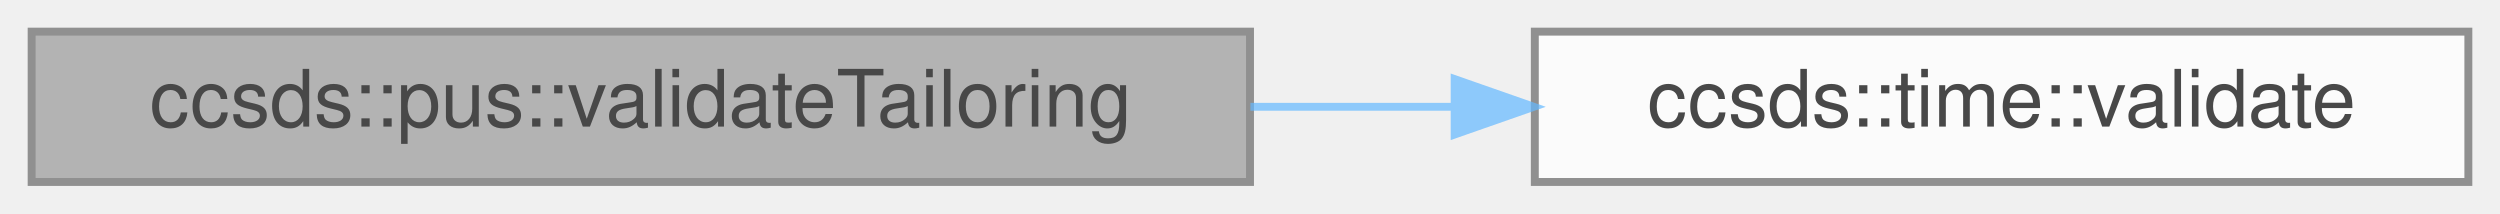
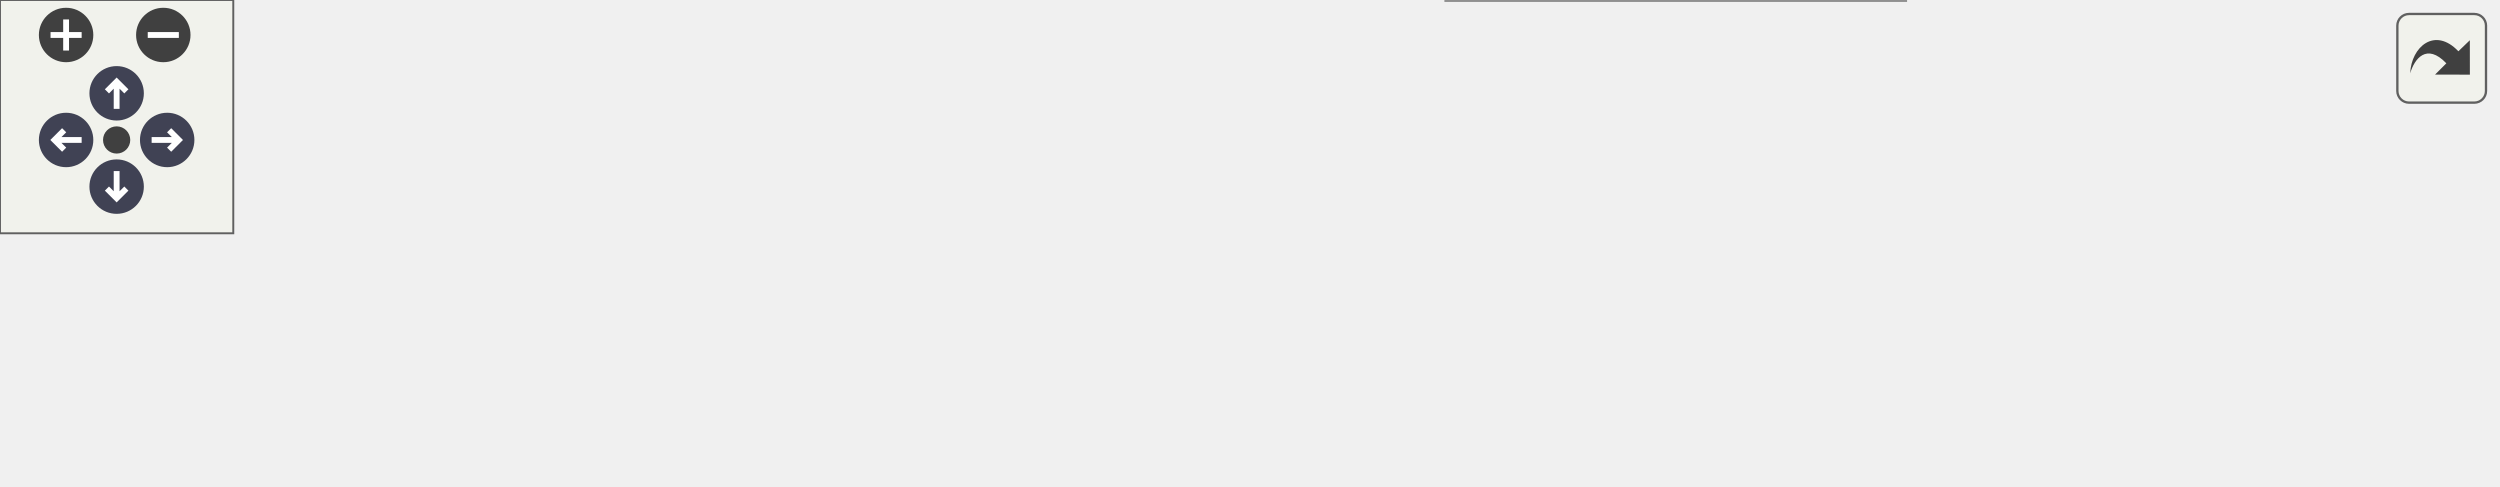
- <svg xmlns="http://www.w3.org/2000/svg" xmlns:xlink="http://www.w3.org/1999/xlink" width="316pt" height="27pt" viewBox="0.00 0.00 316.00 27.00">
-   <svg id="main" version="1.1" xml:space="preserve">
-     <style type="text/css">
+ <svg xmlns="http://www.w3.org/2000/svg" xmlns:xlink="http://www.w3.org/1999/xlink" id="main" version="1.1" xml:space="preserve">
+   <style type="text/css">
.node, .edge {opacity: 0.7;}
.node.selected, .edge.selected {opacity: 1;}
.edge:hover path { stroke: red; }
.edge:hover polygon { stroke: red; fill: red; }
</style>
-     <svg id="graph" class="graph">
-       <g id="graph0" class="graph" transform="scale(1 1) rotate(0) translate(4 23)">
-         <g id="Node000001" class="node">
-           <g id="a_Node000001">
-             <a xlink:title=" ">
-               <polygon fill="#999999" stroke="#666666" points="154,-19 0,-19 0,0 154,0 154,-19" />
-               <text text-anchor="middle" x="77" y="-7" font-family="Helvetica,sans-Serif" font-size="10.00">ccsds::pus::validateTailoring</text>
-             </a>
-           </g>
-         </g>
-         <g id="Node000002" class="node">
-           <g id="a_Node000002">
-             <a xlink:href="namespaceccsds_1_1time.html#a7d330b98edceb2a95bd23475a70deb71" target="_top" xlink:title="Validates the supported basic CUC layout.">
-               <polygon fill="white" stroke="#666666" points="308,-19 190,-19 190,0 308,0 308,-19" />
-               <text text-anchor="middle" x="249" y="-7" font-family="Helvetica,sans-Serif" font-size="10.00">ccsds::time::validate</text>
-             </a>
-           </g>
-         </g>
-         <g id="edge1_Node000001_Node000002" class="edge">
-           <g id="a_edge1_Node000001_Node000002">
-             <a xlink:title=" ">
-               <path fill="none" stroke="#63b8ff" d="M154.05,-9.5C162.6,-9.5 171.27,-9.5 179.71,-9.5" />
-               <polygon fill="#63b8ff" stroke="#63b8ff" points="179.87,-13 189.87,-9.5 179.87,-6 179.87,-13" />
-             </a>
-           </g>
+   <defs>
+     <circle id="rim" cx="0" cy="0" r="7" />
+     <circle id="rim2" cx="0" cy="0" r="3.5" />
+     <g id="zoomPlus">
+       <use xlink:href="#rim" fill="#404040">
+         <set attributeName="fill" to="#808080" begin="zoomplus.mouseover" end="zoomplus.mouseout" />
+       </use>
+       <path d="M-4,0h8M0,-4v8" fill="none" stroke="white" stroke-width="1.5" pointer-events="none" />
+     </g>
+     <g id="zoomMin">
+       <use xlink:href="#rim" fill="#404040">
+         <set attributeName="fill" to="#808080" begin="zoomminus.mouseover" end="zoomminus.mouseout" />
+       </use>
+       <path d="M-4,0h8" fill="none" stroke="white" stroke-width="1.5" pointer-events="none" />
+     </g>
+     <g id="arrowUp" transform="translate(30 24)">
+       <use xlink:href="#rim" />
+       <path pointer-events="none" fill="none" stroke="white" stroke-width="1.5" d="M0,-3.0v7 M-2.5,-0.5L0,-3.0L2.5,-0.5" />
+     </g>
+     <g id="arrowRight" transform="rotate(90) translate(36 -43)">
+       <use xlink:href="#rim" />
+       <path pointer-events="none" fill="none" stroke="white" stroke-width="1.5" d="M0,-3.0v7 M-2.5,-0.5L0,-3.0L2.5,-0.5" />
+     </g>
+     <g id="arrowDown" transform="rotate(180) translate(-30 -48)">
+       <use xlink:href="#rim" />
+       <path pointer-events="none" fill="none" stroke="white" stroke-width="1.5" d="M0,-3.0v7 M-2.5,-0.5L0,-3.0L2.5,-0.5" />
+     </g>
+     <g id="arrowLeft" transform="rotate(270) translate(-36 17)">
+       <use xlink:href="#rim" />
+       <path pointer-events="none" fill="none" stroke="white" stroke-width="1.5" d="M0,-3.0v7 M-2.5,-0.5L0,-3.0L2.5,-0.5" />
+     </g>
+     <g id="resetDef">
+       <use xlink:href="#rim2" fill="#404040">
+         <set attributeName="fill" to="#808080" begin="reset.mouseover" end="reset.mouseout" />
+       </use>
+     </g>
+   </defs>
+   <svg id="graph" class="graph">
+     <g id="viewport">
+       <g id="Node000001" class="node">
+         <g id="a_Node000001">
+           <a xlink:title=" ">
+             <polygon fill="#999999" stroke="#666666" points="154,-37 0,-37 0,-18 154,-18 154,-37" />
+             <text text-anchor="middle" x="77" y="-25" font-family="Helvetica,sans-Serif" font-size="10.00">ccsds::pus::validateTailoring</text>
+           </a>
        </g>
      </g>
-     </svg>
+       <g id="Node000002" class="node">
+         <g id="a_Node000002">
+           <a xlink:href="pus__tm_8c.html#ad3fd36292a45ef0b5ceec6b4b804e63a" target="_top" xlink:title="Validates PUS-C TM tailoring.">
+             <polygon fill="white" stroke="#666666" points="330,-64.5 190,-64.5 190,-34.5 330,-34.5 330,-64.5" />
+             <text text-anchor="start" x="198" y="-52.5" font-family="Helvetica,sans-Serif" font-size="10.00">ccsds_pus_c_tm_validate</text>
+             <text text-anchor="middle" x="260" y="-41.5" font-family="Helvetica,sans-Serif" font-size="10.00">_tailoring</text>
+           </a>
+         </g>
+       </g>
+       <g id="edge1_Node000001_Node000002" class="edge">
+         <g id="a_edge1_Node000001_Node000002">
+           <a xlink:title=" ">
+             <path fill="none" stroke="#63b8ff" d="M154.24,-36.77C162.62,-37.78 171.16,-38.82 179.58,-39.85" />
+             <polygon fill="#63b8ff" stroke="#63b8ff" points="179.41,-43.35 189.76,-41.08 180.26,-36.4 179.41,-43.35" />
+           </a>
+         </g>
+       </g>
+       <g id="Node000006" class="node">
+         <g id="a_Node000006">
+           <a xlink:href="namespaceccsds_1_1time.html#a7d330b98edceb2a95bd23475a70deb71" target="_top" xlink:title="Validates the supported basic CUC layout.">
+             <polygon fill="white" stroke="#666666" points="490,-19 372,-19 372,0 490,0 490,-19" />
+             <text text-anchor="middle" x="431" y="-7" font-family="Helvetica,sans-Serif" font-size="10.00">ccsds::time::validate</text>
+           </a>
+         </g>
+       </g>
+       <g id="edge5_Node000001_Node000006" class="edge">
+         <g id="a_edge5_Node000001_Node000006">
+           <a xlink:title=" ">
+             <path fill="none" stroke="#63b8ff" d="M154.38,-23.59C216.12,-20.44 302.24,-16.03 361.71,-12.99" />
+             <polygon fill="#63b8ff" stroke="#63b8ff" points="361.95,-16.48 371.75,-12.48 361.59,-9.49 361.95,-16.48" />
+           </a>
+         </g>
+       </g>
+       <g id="Node000003" class="node">
+         <g id="a_Node000003">
+           <a xlink:href="pus__tm_8c.html#a74554a8d759fb67ac7fe96be3e758d7a" target="_top" xlink:title=" ">
+             <polygon fill="white" stroke="#666666" points="496,-58 366,-58 366,-39 496,-39 496,-58" />
+             <text text-anchor="middle" x="431" y="-46" font-family="Helvetica,sans-Serif" font-size="10.00">validate_time_tailoring</text>
+           </a>
+         </g>
+       </g>
+       <g id="edge2_Node000002_Node000003" class="edge">
+         <g id="a_edge2_Node000002_Node000003">
+           <a xlink:title=" ">
+             <path fill="none" stroke="#63b8ff" d="M330.23,-49.09C338.59,-49.04 347.15,-48.99 355.58,-48.94" />
+             <polygon fill="#63b8ff" stroke="#63b8ff" points="355.8,-52.44 365.78,-48.88 355.76,-45.44 355.8,-52.44" />
+           </a>
+         </g>
+       </g>
+       <g id="Node000004" class="node">
+         <g id="a_Node000004">
+           <a xlink:href="cuc_8c.html#a3bb920cae5f443cb5f41282544bc91b7" target="_top" xlink:title="Validates the supported basic CUC layout.">
+             <polygon fill="white" stroke="#666666" points="642,-20 532,-20 532,-1 642,-1 642,-20" />
+             <text text-anchor="middle" x="587" y="-8" font-family="Helvetica,sans-Serif" font-size="10.00">ccsds_cuc_validate</text>
+           </a>
+         </g>
+       </g>
+       <g id="edge3_Node000003_Node000004" class="edge">
+         <g id="a_edge3_Node000003_Node000004">
+           <a xlink:title=" ">
+             <path fill="none" stroke="#63b8ff" d="M470.86,-38.91C491.09,-33.92 516.02,-27.77 537.5,-22.47" />
+             <polygon fill="#63b8ff" stroke="#63b8ff" points="538.55,-25.81 547.42,-20.02 536.87,-19.02 538.55,-25.81" />
+           </a>
+         </g>
+       </g>
+       <g id="Node000005" class="node">
+         <g id="a_Node000005">
+           <a xlink:href="pus__tm_8c.html#a48a83676b00d92beebf1a62cd17dde0d" target="_top" xlink:title=" ">
+             <polygon fill="white" stroke="#666666" points="628.5,-58 545.5,-58 545.5,-39 628.5,-39 628.5,-58" />
+             <text text-anchor="middle" x="587" y="-46" font-family="Helvetica,sans-Serif" font-size="10.00">cuc_is_empty</text>
+           </a>
+         </g>
+       </g>
+       <g id="edge4_Node000003_Node000005" class="edge">
+         <g id="a_edge4_Node000003_Node000005">
+           <a xlink:title=" ">
+             <path fill="none" stroke="#63b8ff" d="M496.42,-48.5C509.3,-48.5 522.66,-48.5 535.01,-48.5" />
+             <polygon fill="#63b8ff" stroke="#63b8ff" points="535.11,-52 545.11,-48.5 535.11,-45 535.11,-52" />
+           </a>
+         </g>
+       </g>
+       <g id="edge6_Node000006_Node000004" class="edge">
+         <g id="a_edge6_Node000006_Node000004">
+           <a xlink:title=" ">
+             <path fill="none" stroke="#63b8ff" d="M490.22,-9.88C500.44,-9.94 511.13,-10.01 521.51,-10.08" />
+             <polygon fill="#63b8ff" stroke="#63b8ff" points="521.74,-13.58 531.76,-10.15 521.78,-6.58 521.74,-13.58" />
+           </a>
+         </g>
+       </g>
+     </g>
+   </svg>
+   <g id="navigator" transform="translate(0 0)" fill="#404254">
+     <rect fill="#f2f5e9" fill-opacity="0.5" stroke="#606060" stroke-width=".5" x="0" y="0" width="60" height="60" />
+     <use id="zoomplus" xlink:href="#zoomPlus" x="17" y="9" />
+     <use id="zoomminus" xlink:href="#zoomMin" x="42" y="9" />
+     <use id="reset" xlink:href="#resetDef" x="30" y="36" />
+     <use id="arrowup" xlink:href="#arrowUp" x="0" y="0" />
+     <use id="arrowright" xlink:href="#arrowRight" x="0" y="0" />
+     <use id="arrowdown" xlink:href="#arrowDown" x="0" y="0" />
+     <use id="arrowleft" xlink:href="#arrowLeft" x="0" y="0" />
+   </g>
+   <svg viewBox="0 0 15 15" width="100%" height="30px" preserveAspectRatio="xMaxYMin meet">
+     <g id="arrow_out" transform="scale(0.3 0.3)">
+       <a xlink:href="namespaceccsds_1_1pus_a04025f0fa3181bd8eee0b5f87e916de2_cgraph_org.svg" target="_base">
+         <rect id="button" ry="5" rx="5" y="6" x="6" height="38" width="38" fill="#f2f5e9" fill-opacity="0.5" stroke="#606060" stroke-width="1.0" />
+         <path id="arrow" d="M 11.5,31.437 C 11.94,20.098 22.043,11.323 32.159,21.979 L 37.069,17.246 C 37.069,17.246 37.088,32 37.088,32 L 22.16,31.978 C 22.16,31.978 26.998,27.14 26.998,27.14 C 18.529,18.264 13.292,25.23 11.5,31.437 z" style="fill:#404040;" />
+       </a>
+     </g>
  </svg>
  <style type="text/css">

[data-mouse-over-selected='false'] { opacity: 0.7; }
[data-mouse-over-selected='true']  { opacity: 1.0; }

</style>
</svg>
